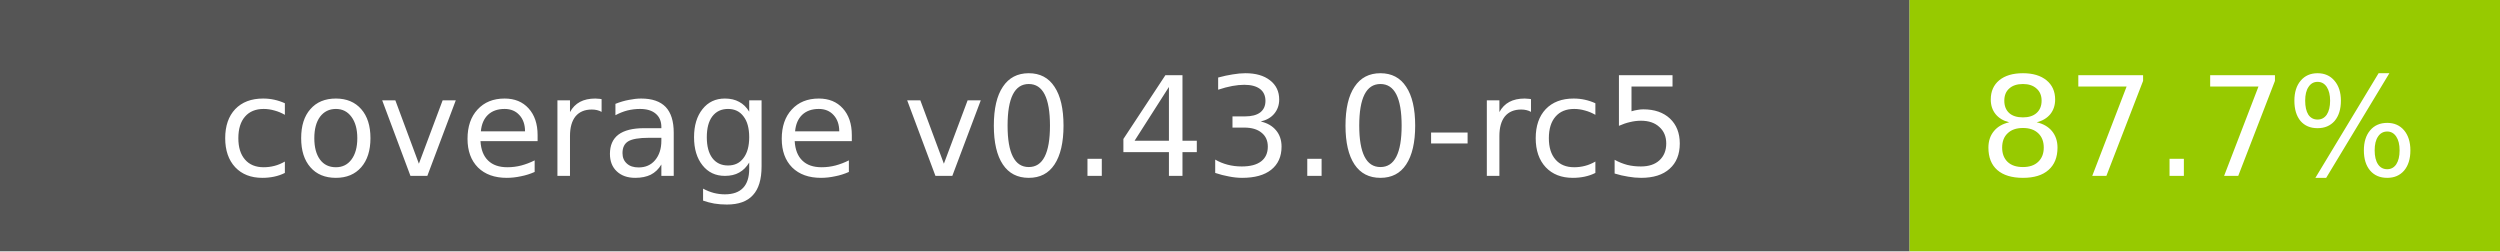
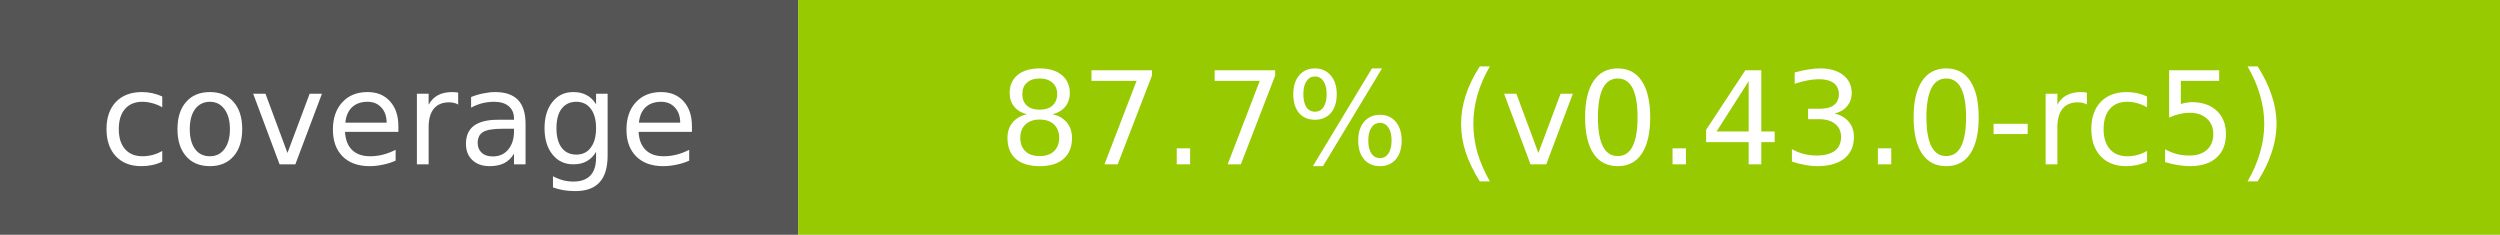
- <svg xmlns="http://www.w3.org/2000/svg" width="199" height="20" role="img" aria-label="coverage v0.43.0-rc5: 87.7%">
-   <rect width="152" height="20" fill="#555" />
-   <rect x="152" width="47" height="20" fill="#97ca00" />
+ <svg xmlns="http://www.w3.org/2000/svg" width="213" height="20" role="img" aria-label="coverage: 87.7% (v0.43.0-rc5)">
+   <rect width="68" height="20" fill="#555" />
+   <rect x="68" width="145" height="20" fill="#97ca00" />
  <g font-family="DejaVu Sans,Verdana,Geneva,sans-serif" font-size="11" fill="#fff" text-anchor="middle">
-     <text x="76" y="14">coverage v0.43.0-rc5</text>
-     <text x="175" y="14">87.7%</text>
+     <text x="34" y="14">coverage</text>
+     <text x="140" y="14">87.7% (v0.43.0-rc5)</text>
  </g>
</svg>
